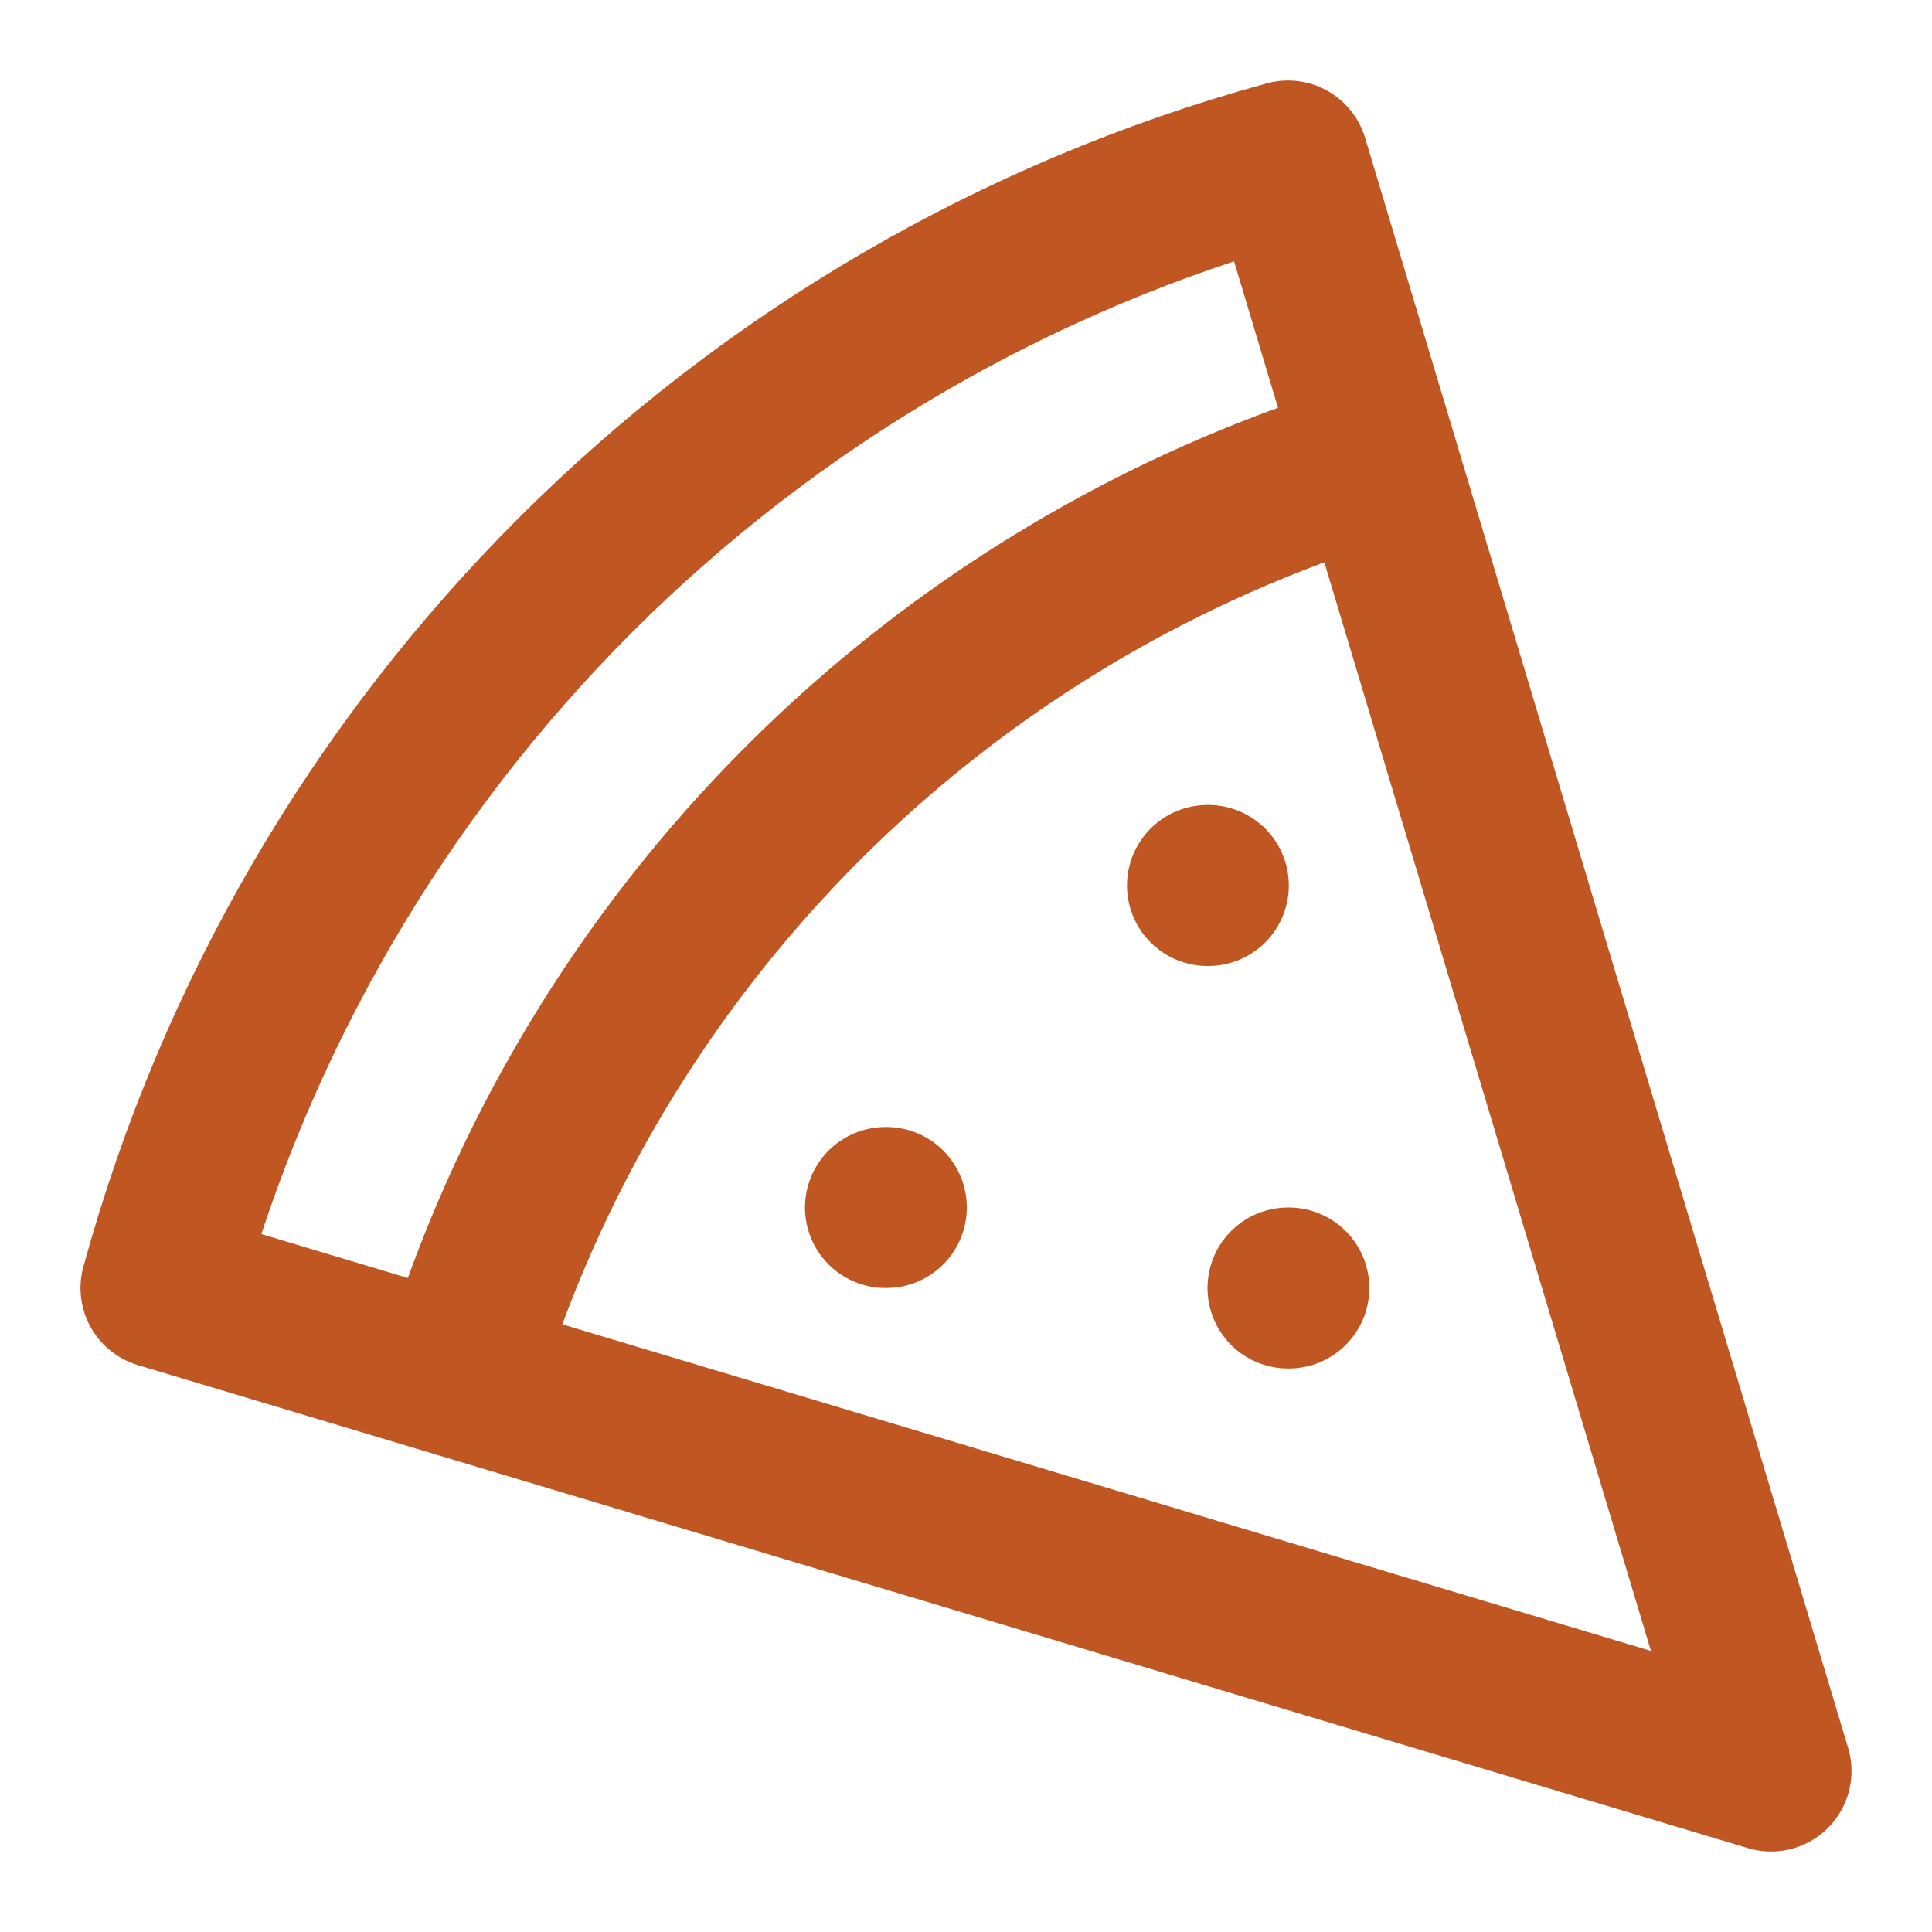
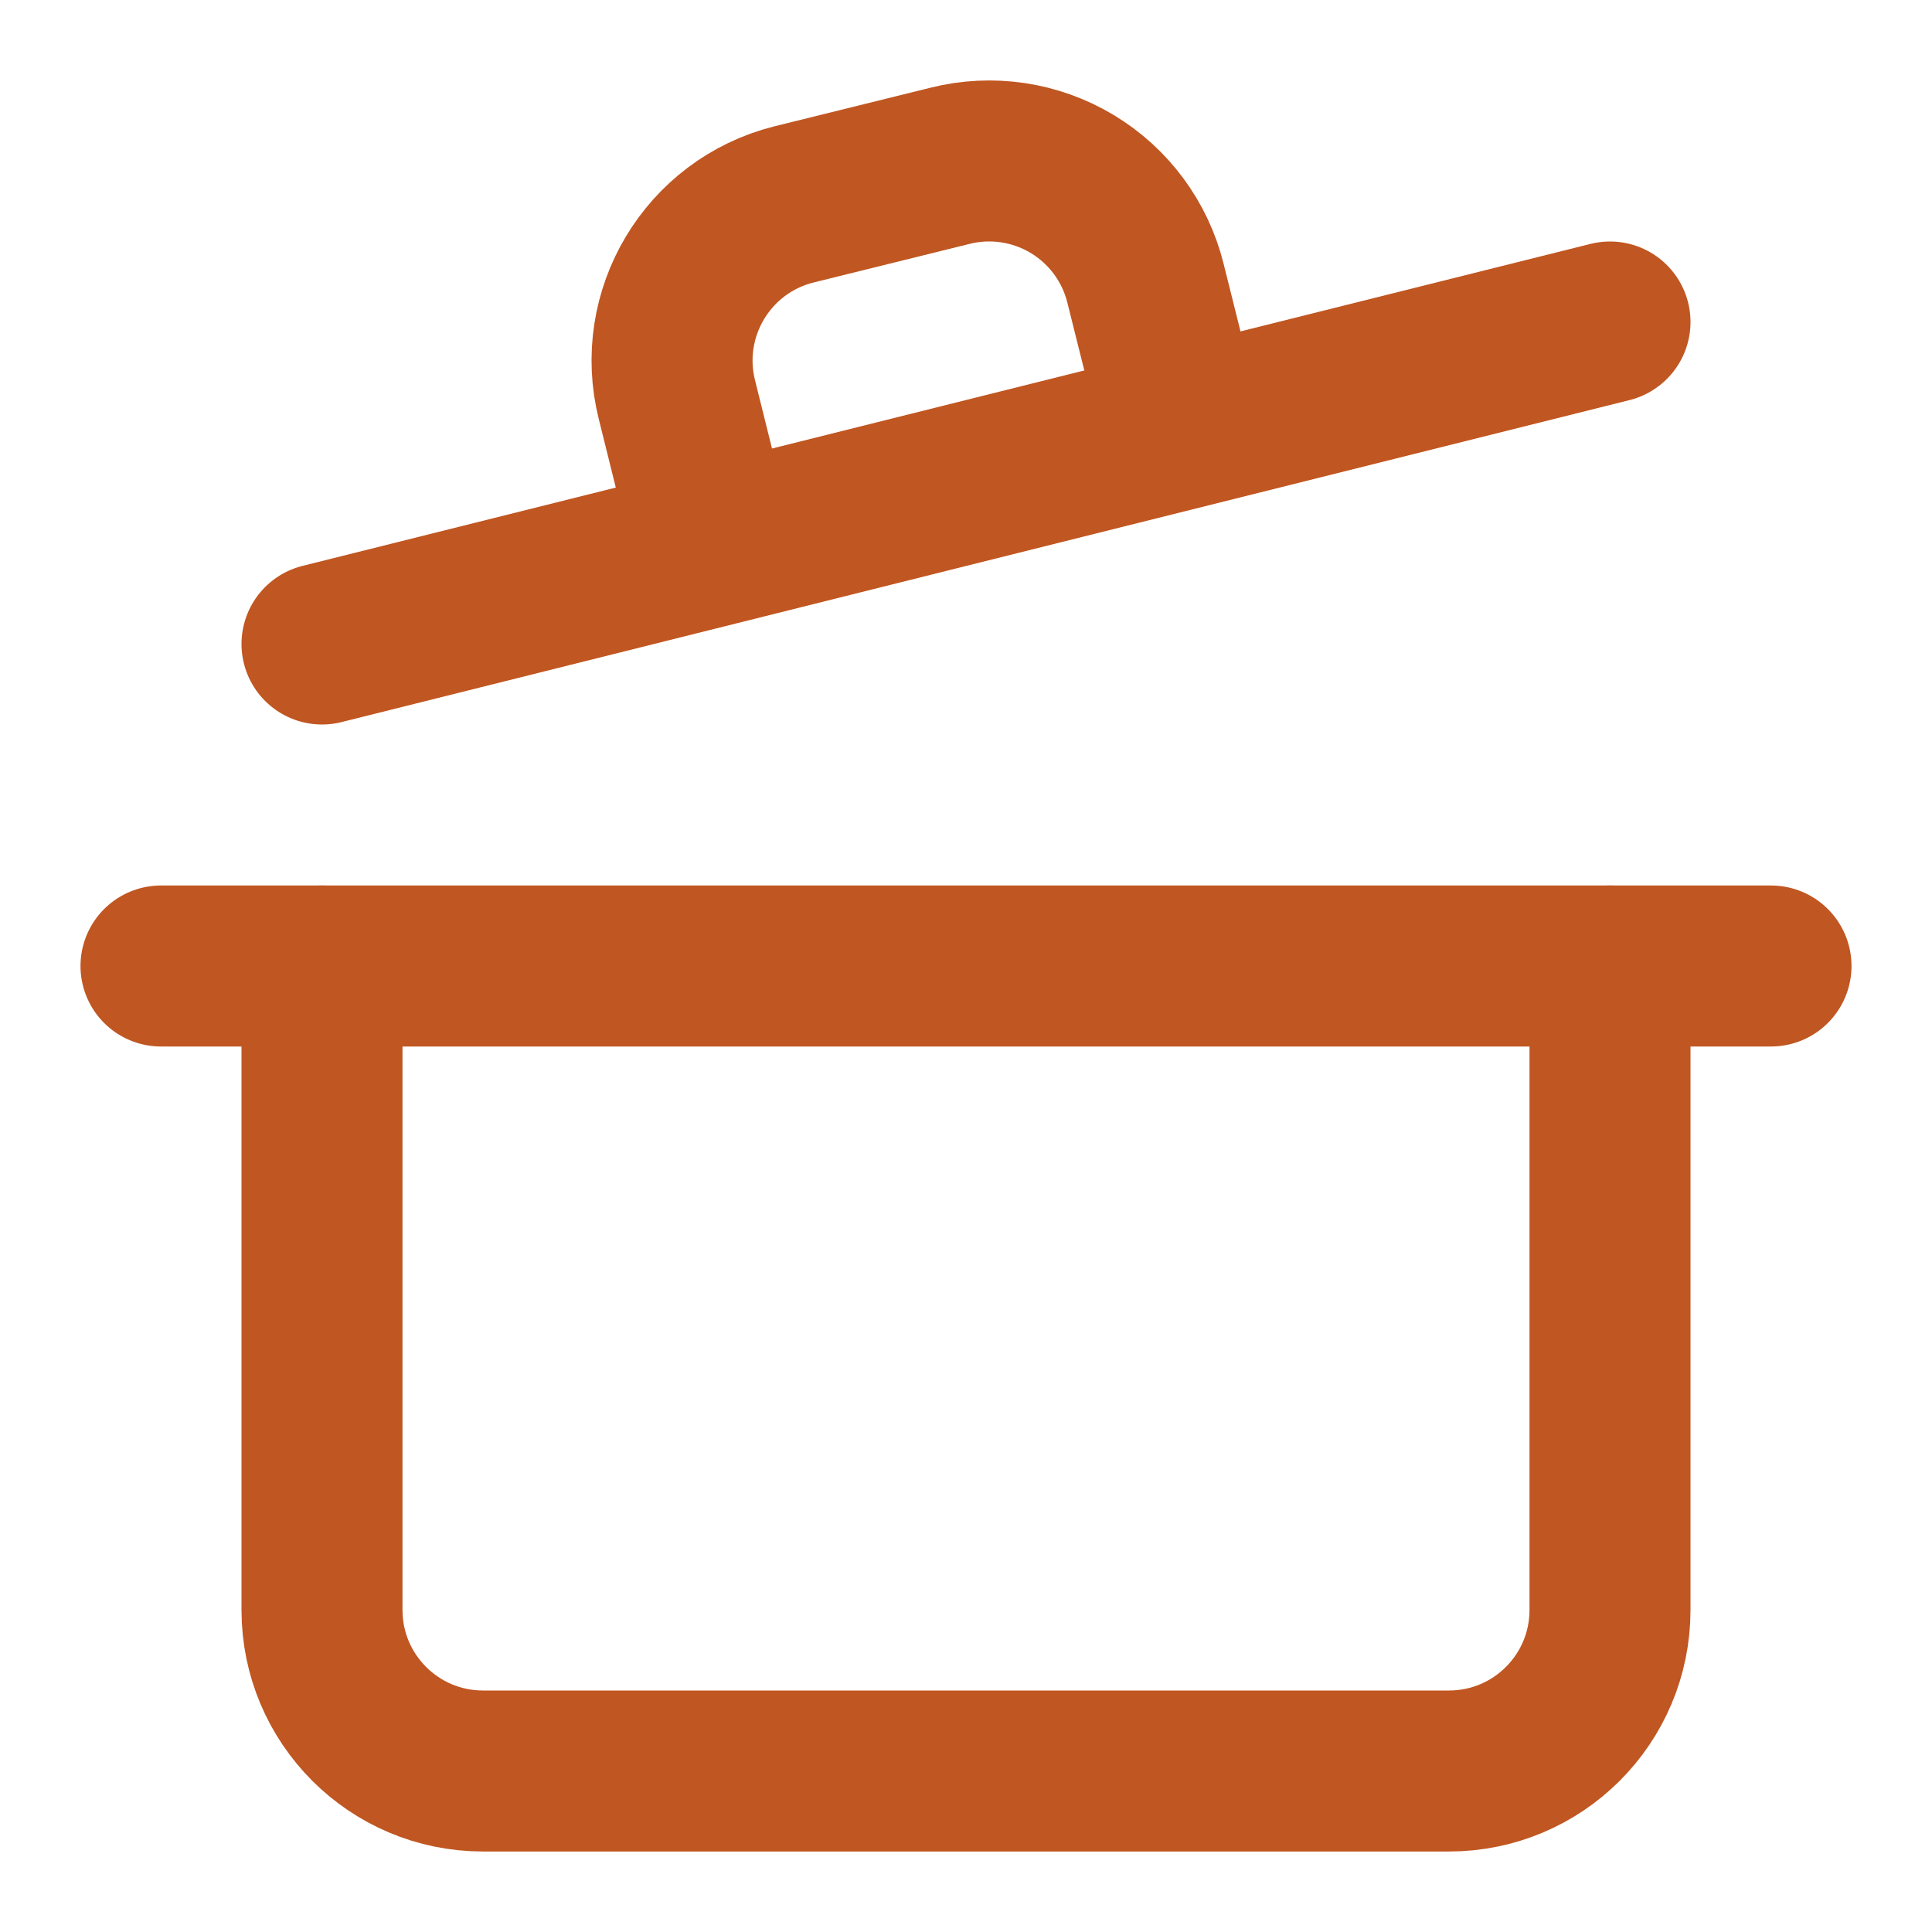
<svg xmlns="http://www.w3.org/2000/svg" width="32" height="32" viewBox="0 0 24 24" fill="none" stroke="#c05621" stroke-width="2" stroke-linecap="round" stroke-linejoin="round">
-   <path d="M15 11h.01" />
-   <path d="M11 15h.01" />
-   <path d="M16 16h.01" />
-   <path d="m2 16 20 6-6-20A20 20 0 0 0 2 16" />
-   <path d="M5.71 17.11a17.04 17.04 0 0 1 11.4-11.4" />
+   <path d="M2 12h20" />
+   <path d="M20 12v8a2 2 0 0 1-2 2H6a2 2 0 0 1-2-2v-8" />
+   <path d="m4 8 16-4" />
+   <path d="m8.86 6.78-.45-1.81a2 2 0 0 1 1.45-2.43l1.94-.48a2 2 0 0 1 2.43 1.46l.45 1.8" />
</svg>
